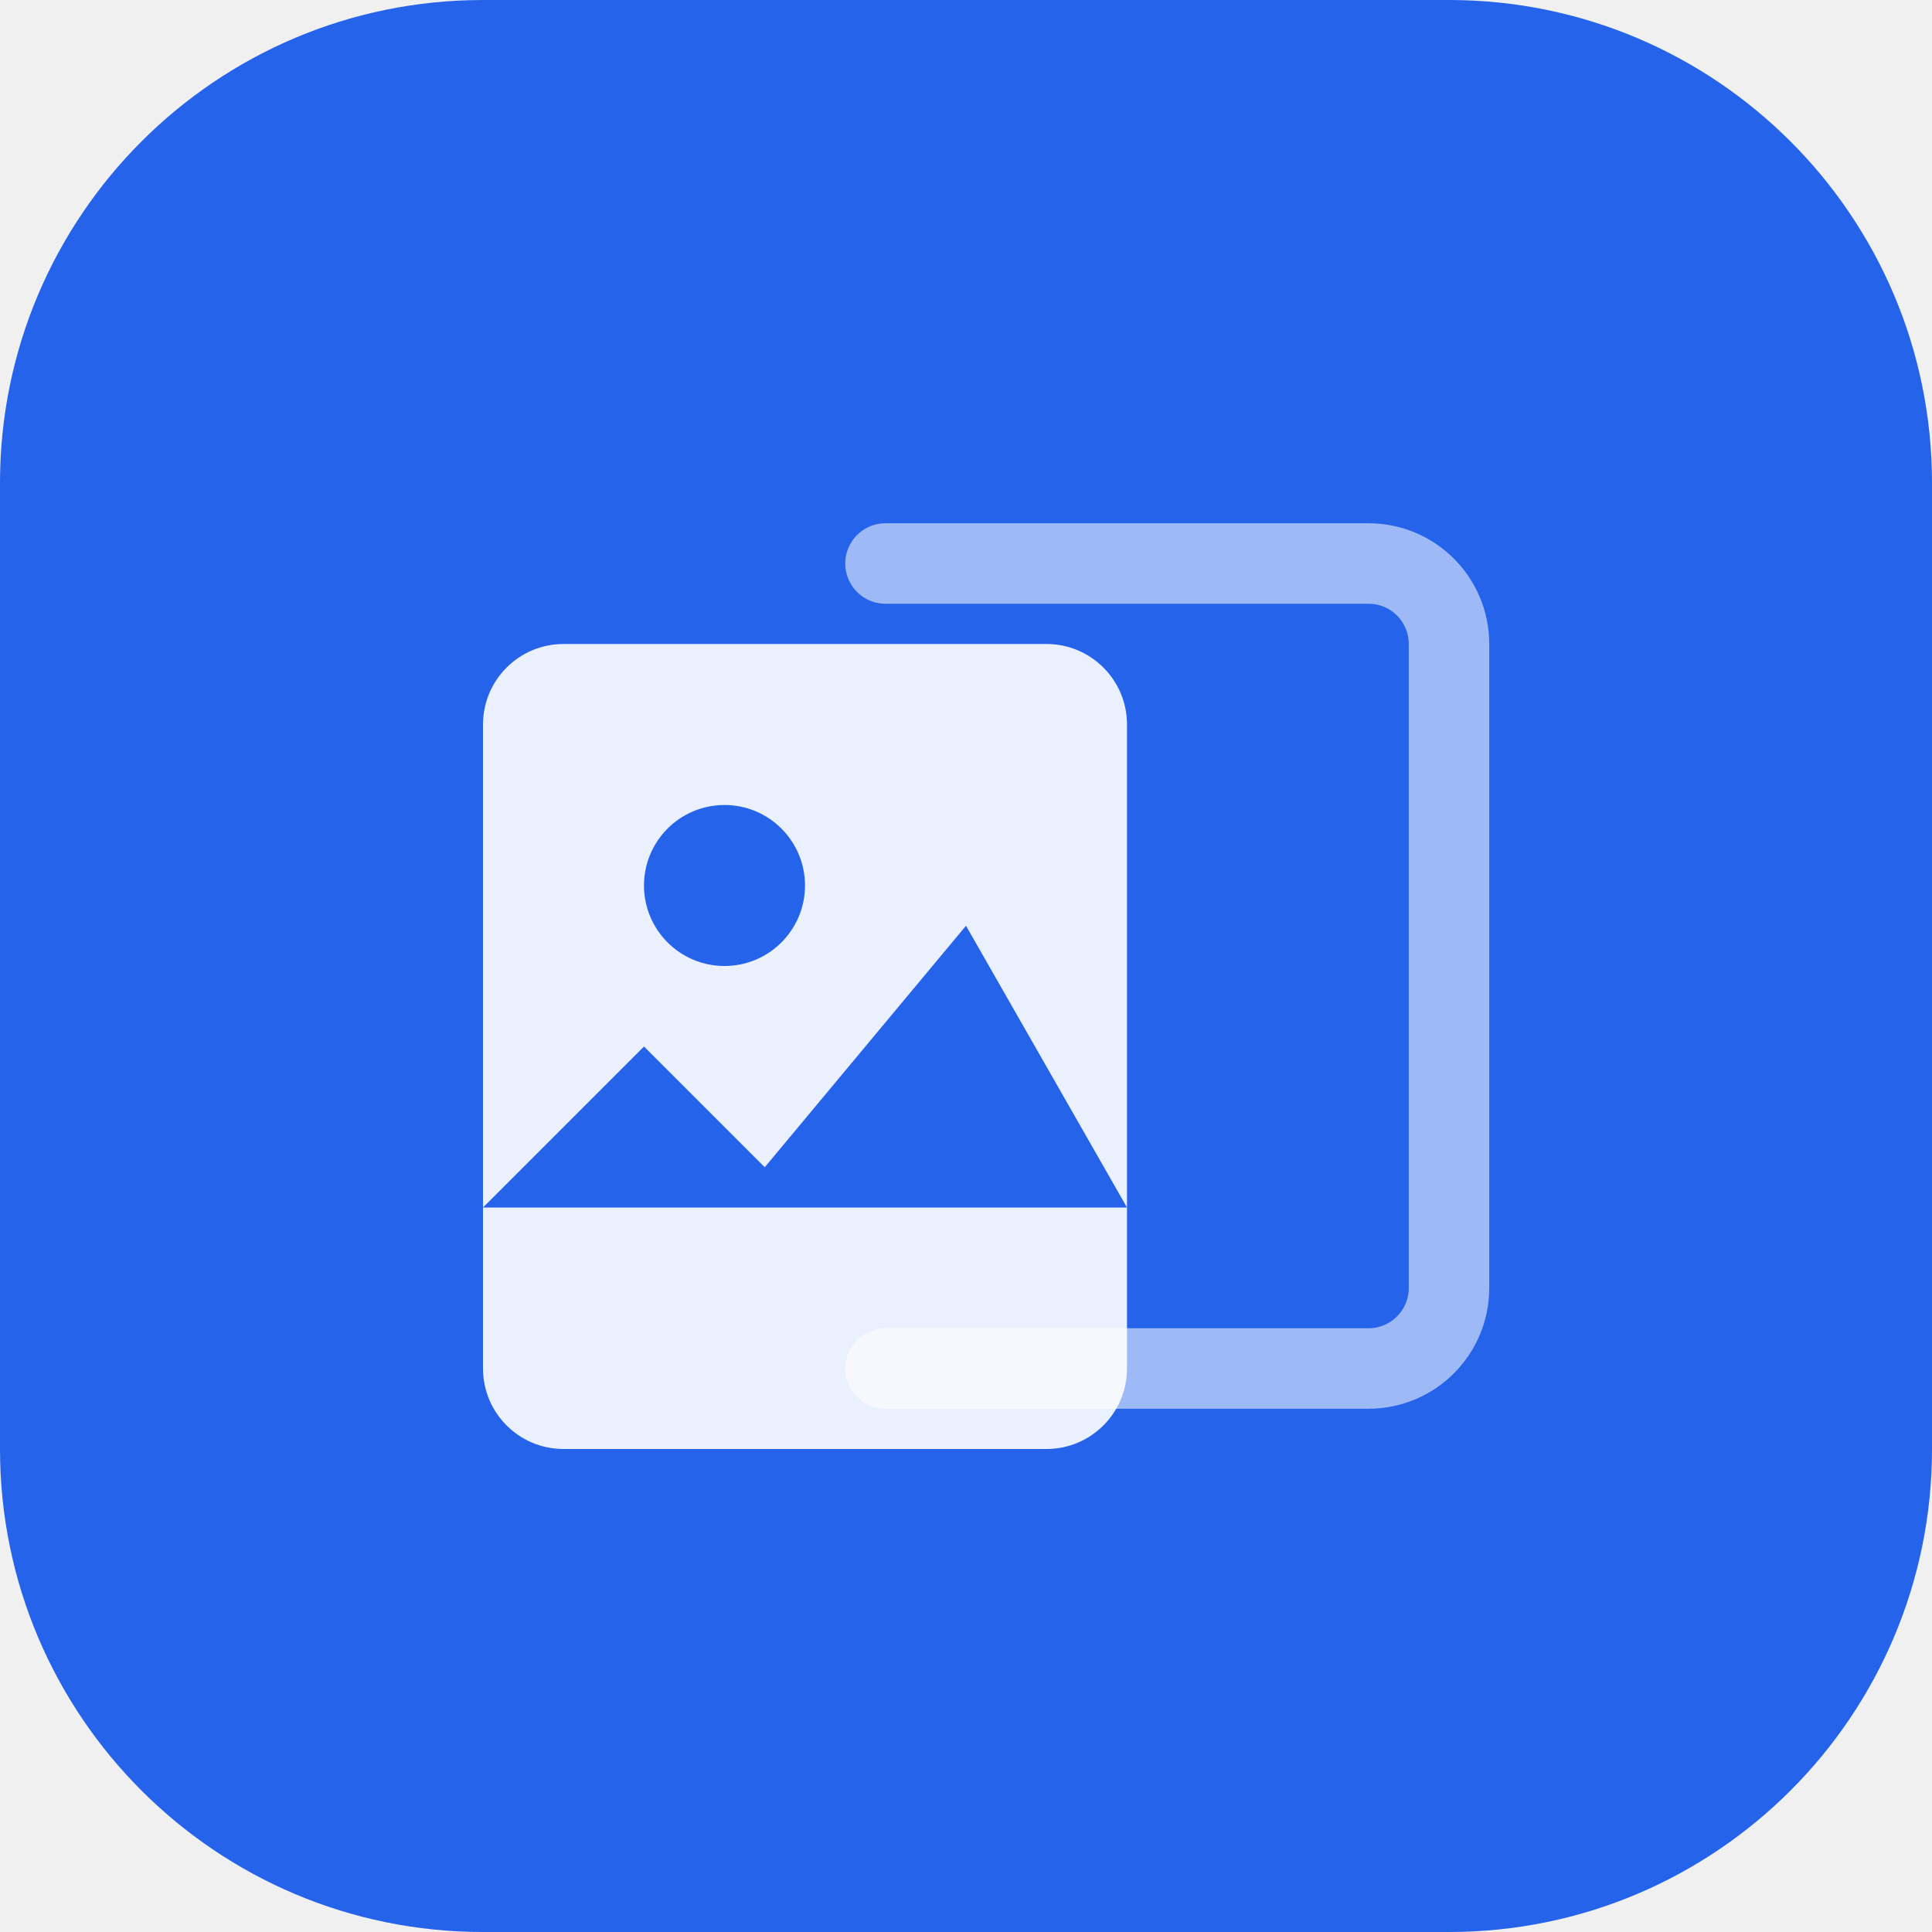
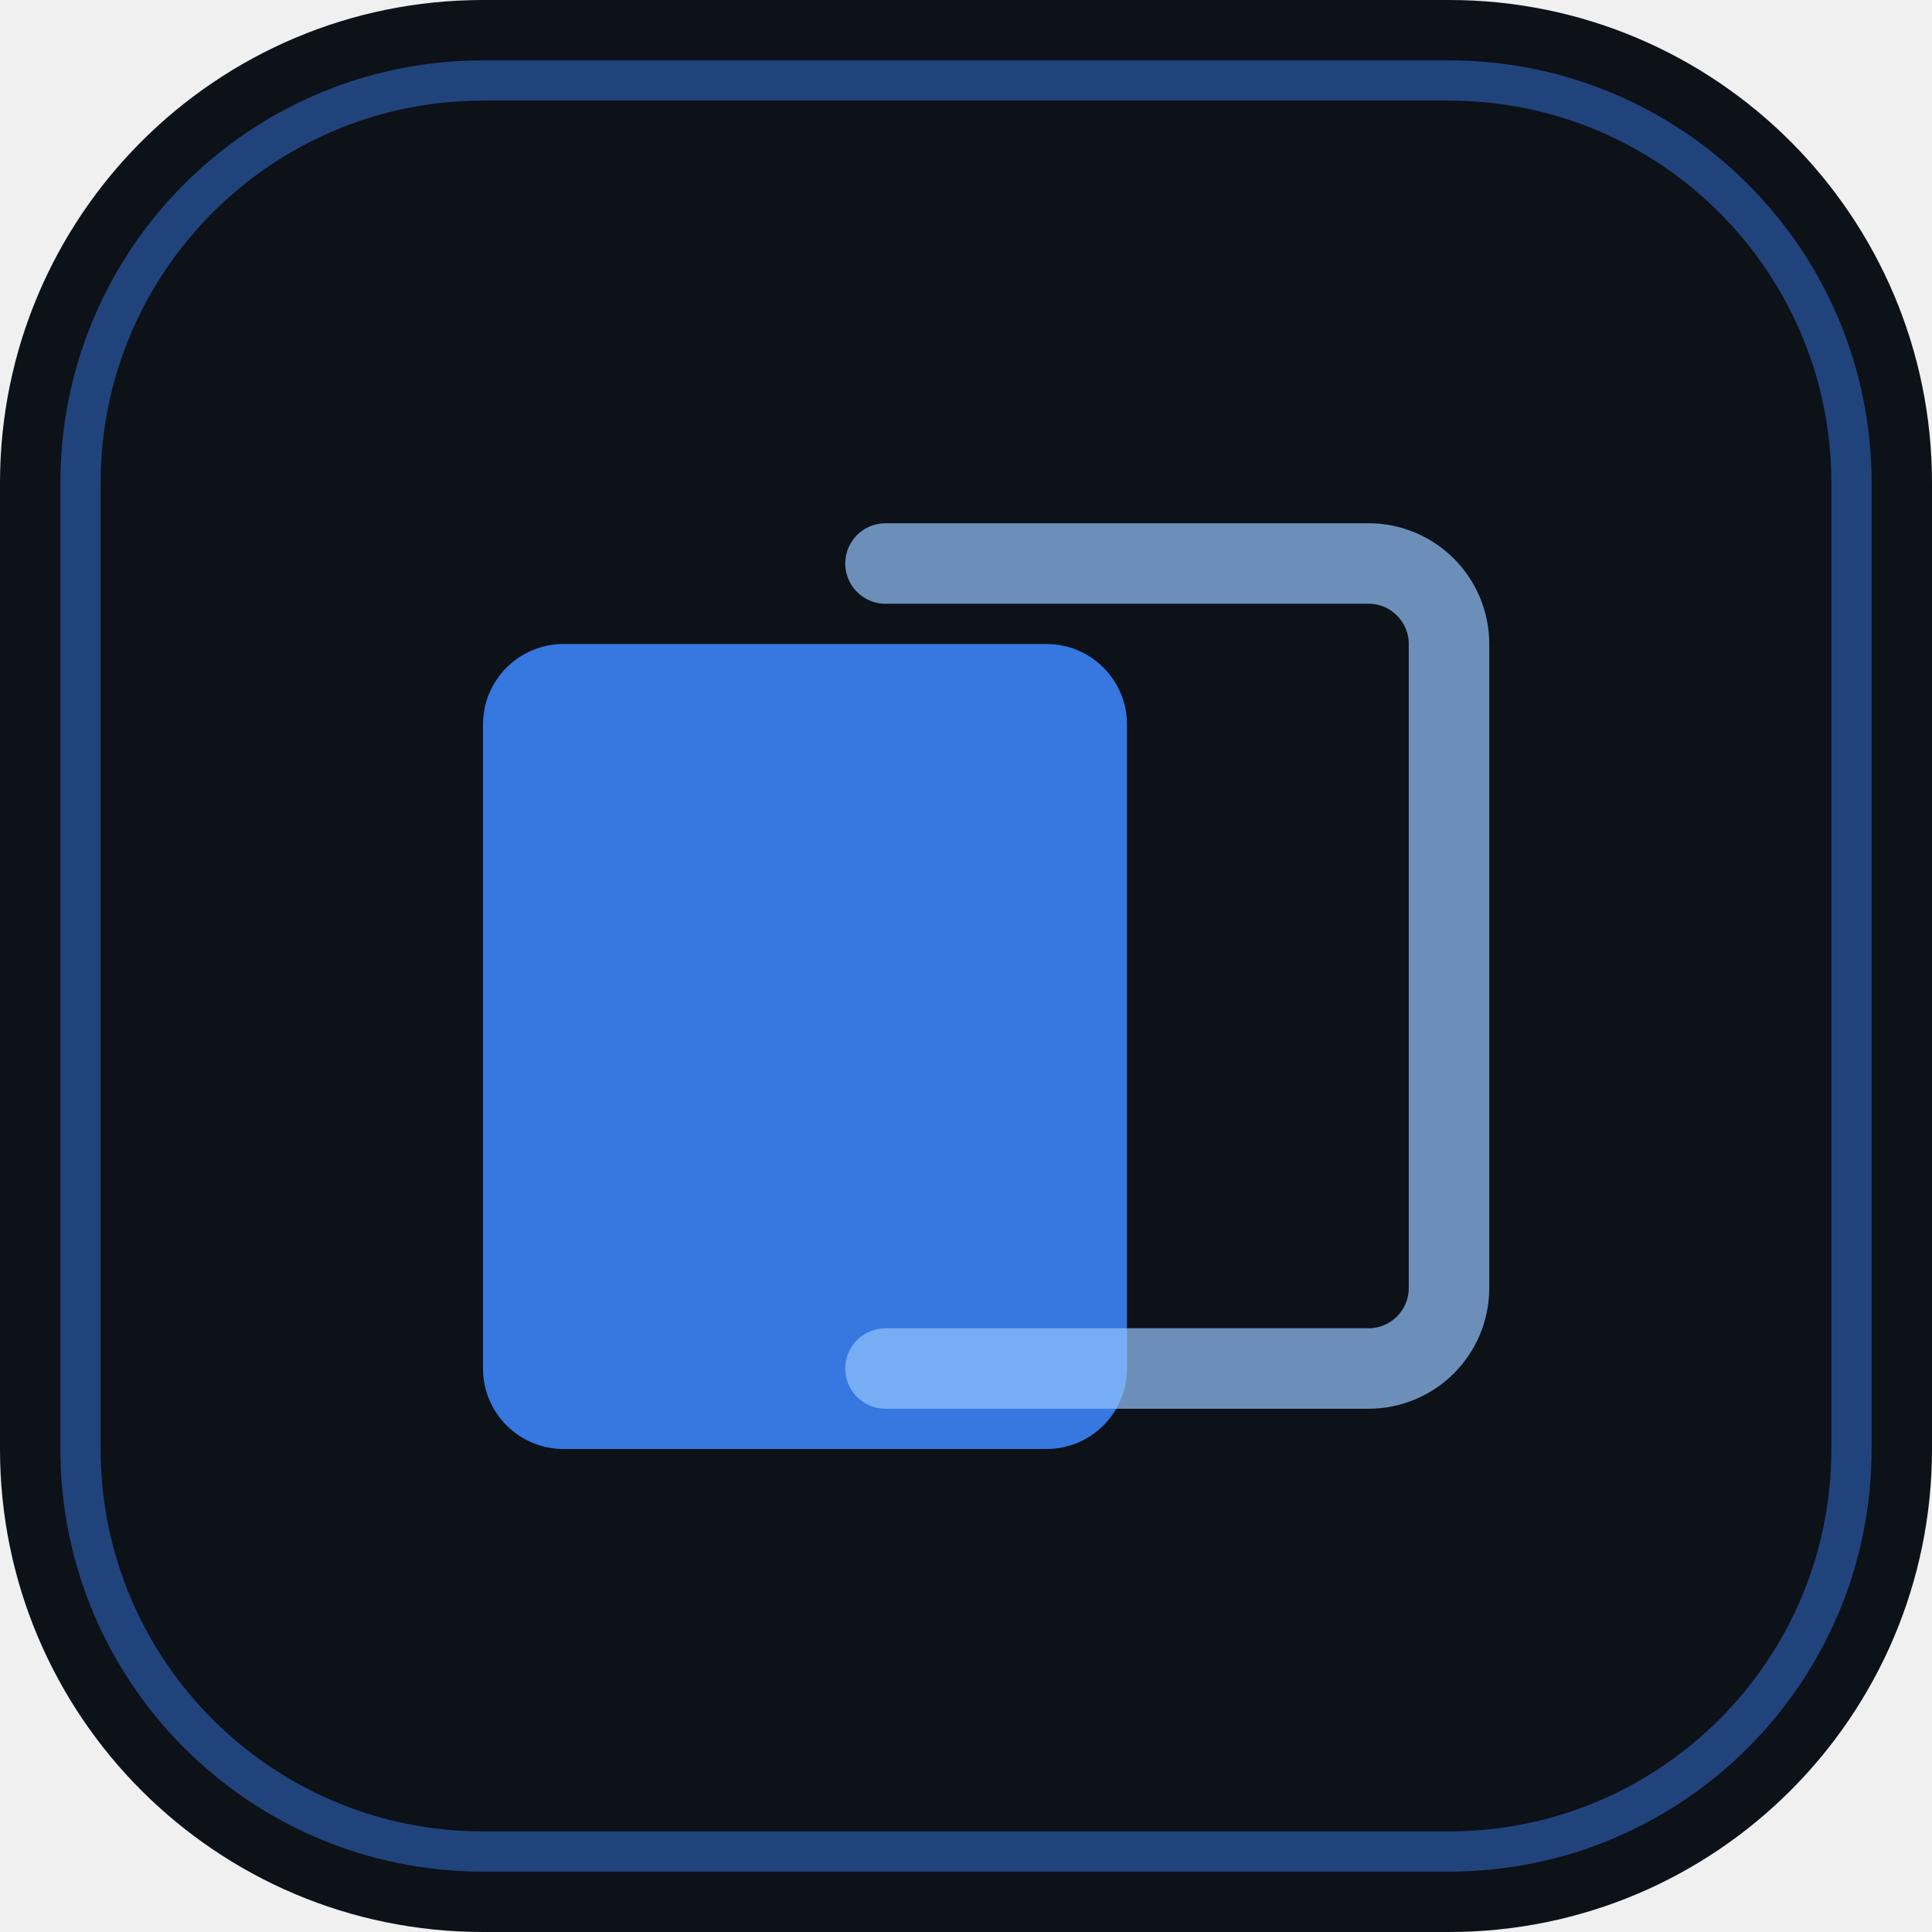
<svg xmlns="http://www.w3.org/2000/svg" viewBox="0 0 48 48" fill="none">
-   <rect width="48" height="48" rx="12" fill="#2563EB" />
-   <path d="M14 16h12a2 2 0 0 1 2 2v16a2 2 0 0 1-2 2H14a2 2 0 0 1-2-2V18a2 2 0 0 1 2-2z" fill="white" fill-opacity="0.9" />
-   <path d="M22 14h12a2 2 0 0 1 2 2v16a2 2 0 0 1-2 2H22" stroke="white" stroke-width="2" stroke-linecap="round" fill="none" opacity="0.55" />
-   <circle cx="18" cy="22" r="2" fill="#2563EB" />
-   <path d="M12 30l4-4 3 3 5-6 4 7H12z" fill="#2563EB" />
+   <rect width="48" height="48" rx="12" fill="#0d1118" />
+   <rect x="2" y="2" width="44" height="44" rx="10" stroke="#3b82f6" stroke-opacity="0.45" />
+   <path d="M14 16h12a2 2 0 0 1 2 2v16a2 2 0 0 1-2 2H14a2 2 0 0 1-2-2V18a2 2 0 0 1 2-2z" fill="#3b82f6" fill-opacity="0.9" />
+   <path d="M22 14h12a2 2 0 0 1 2 2v16a2 2 0 0 1-2 2H22" stroke="#93c5fd" stroke-width="2" stroke-linecap="round" fill="none" opacity="0.7" />
</svg>
